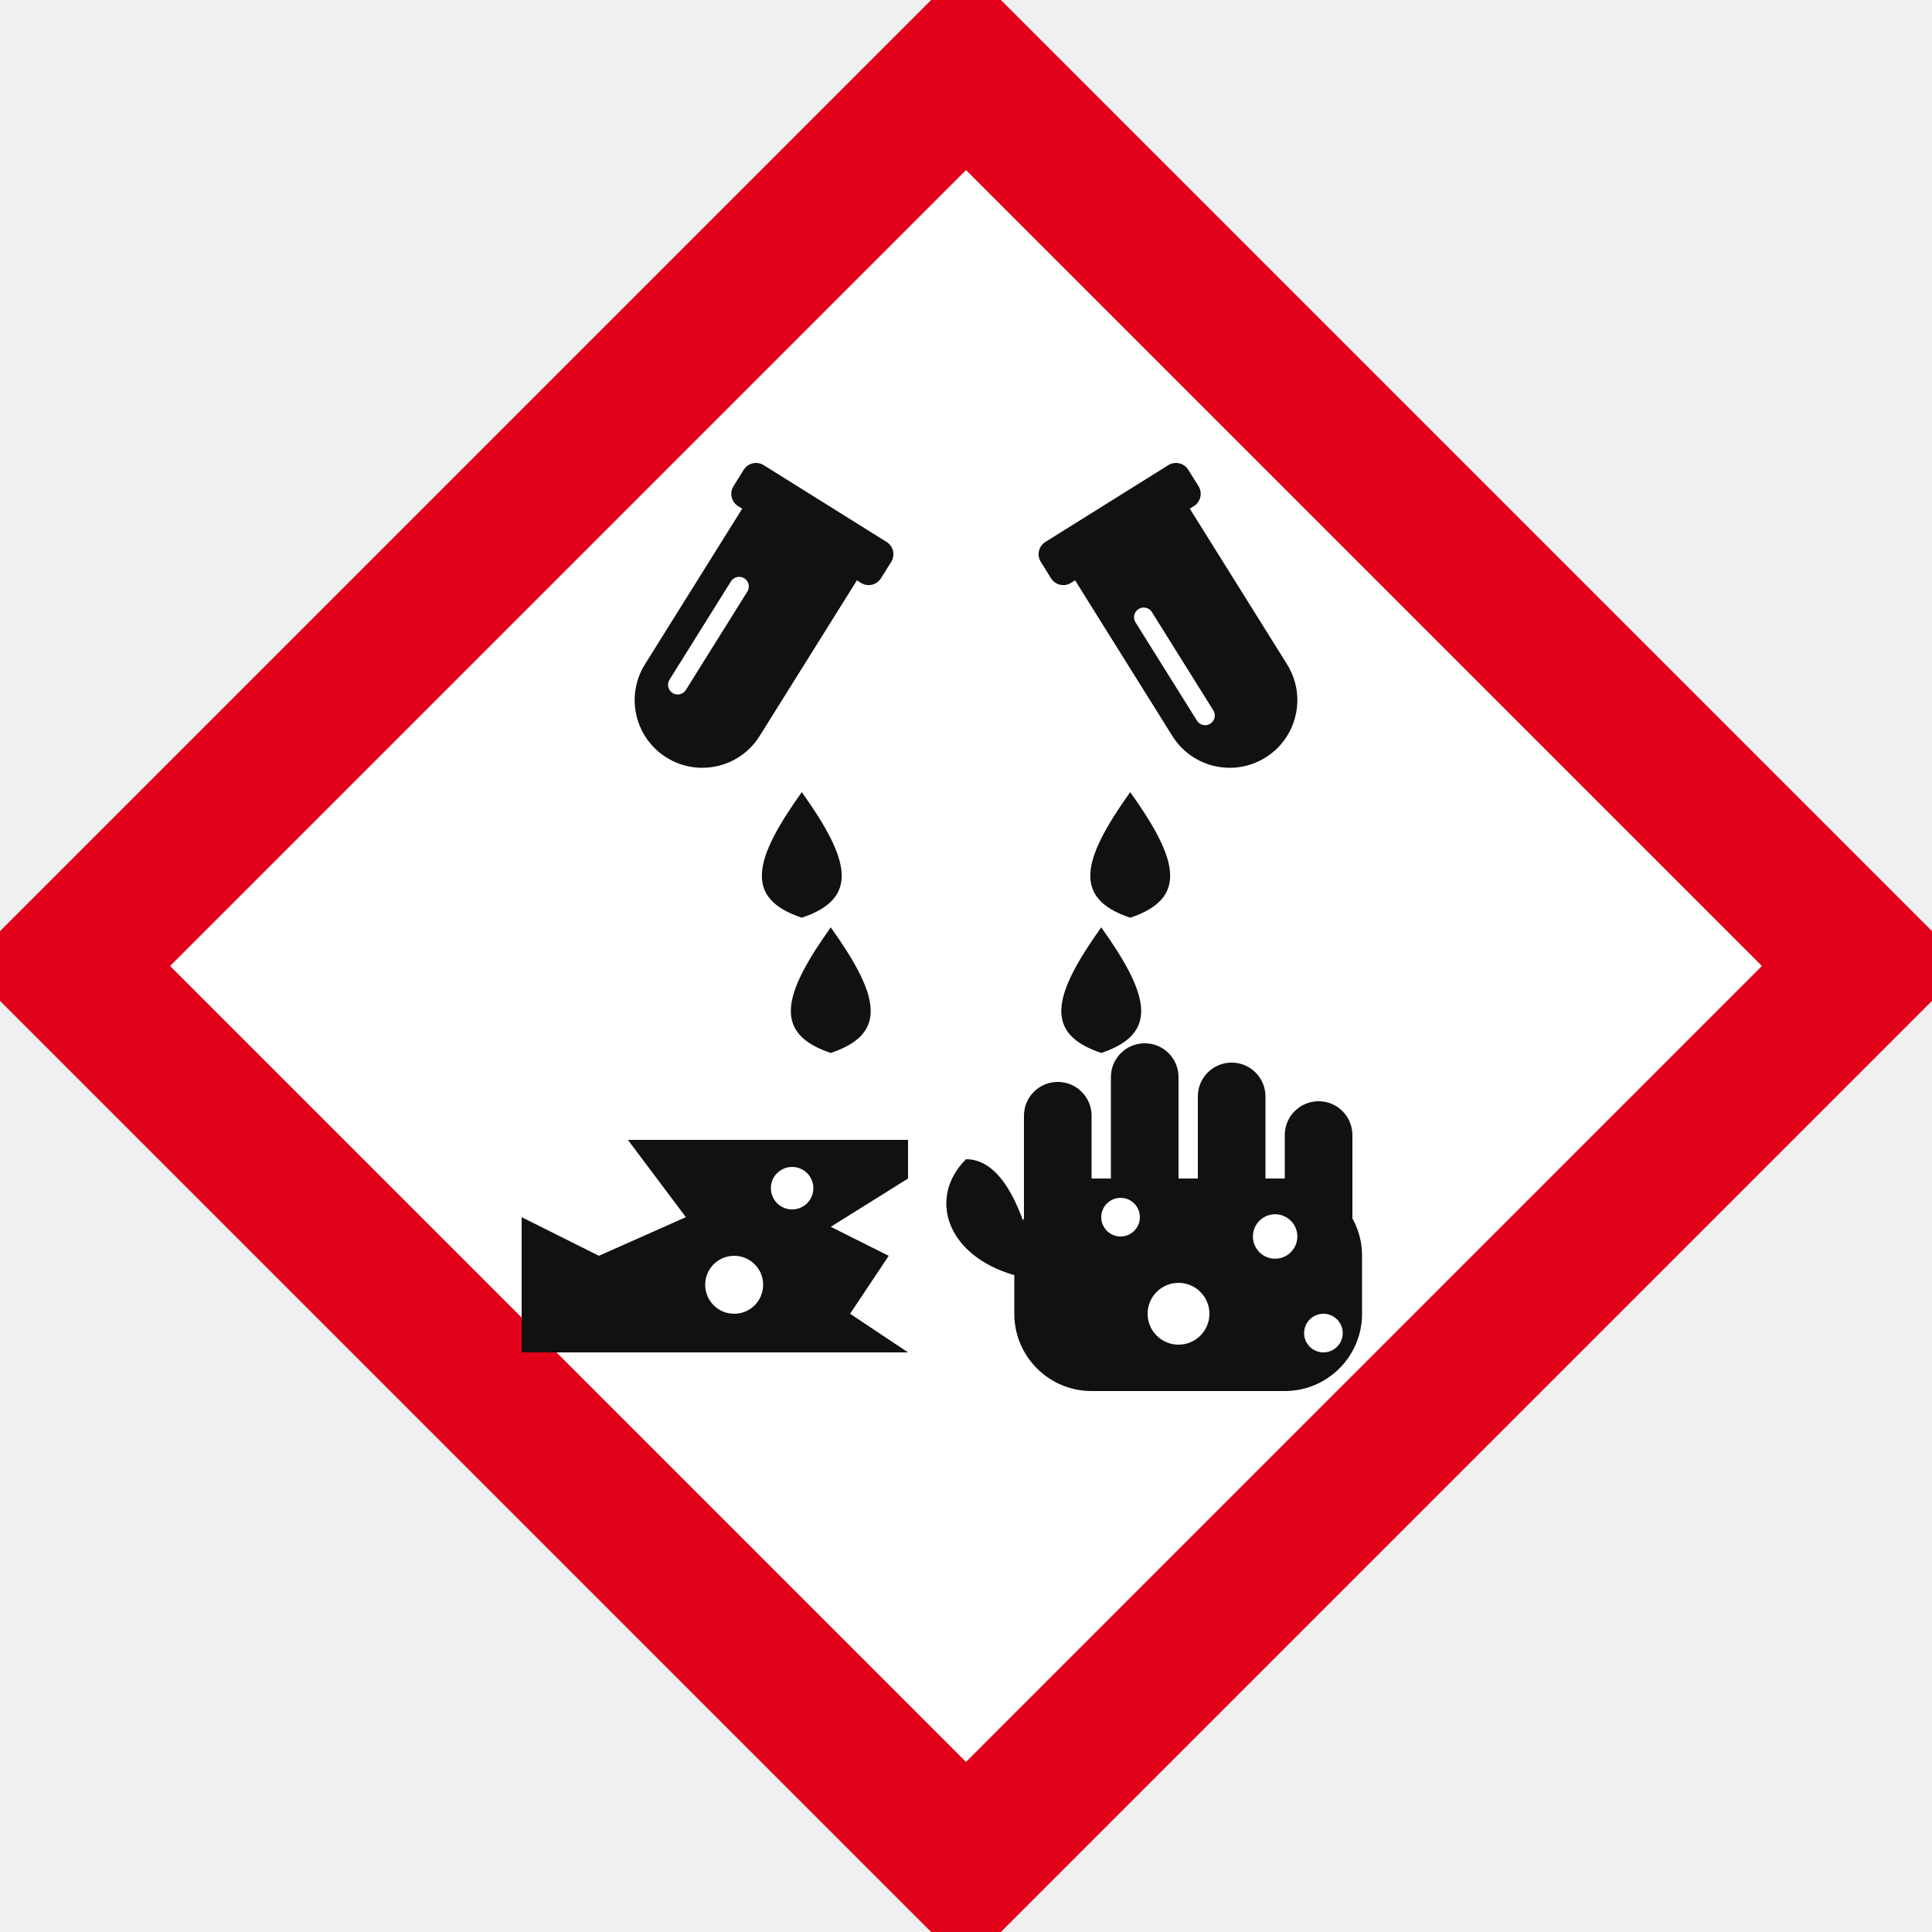
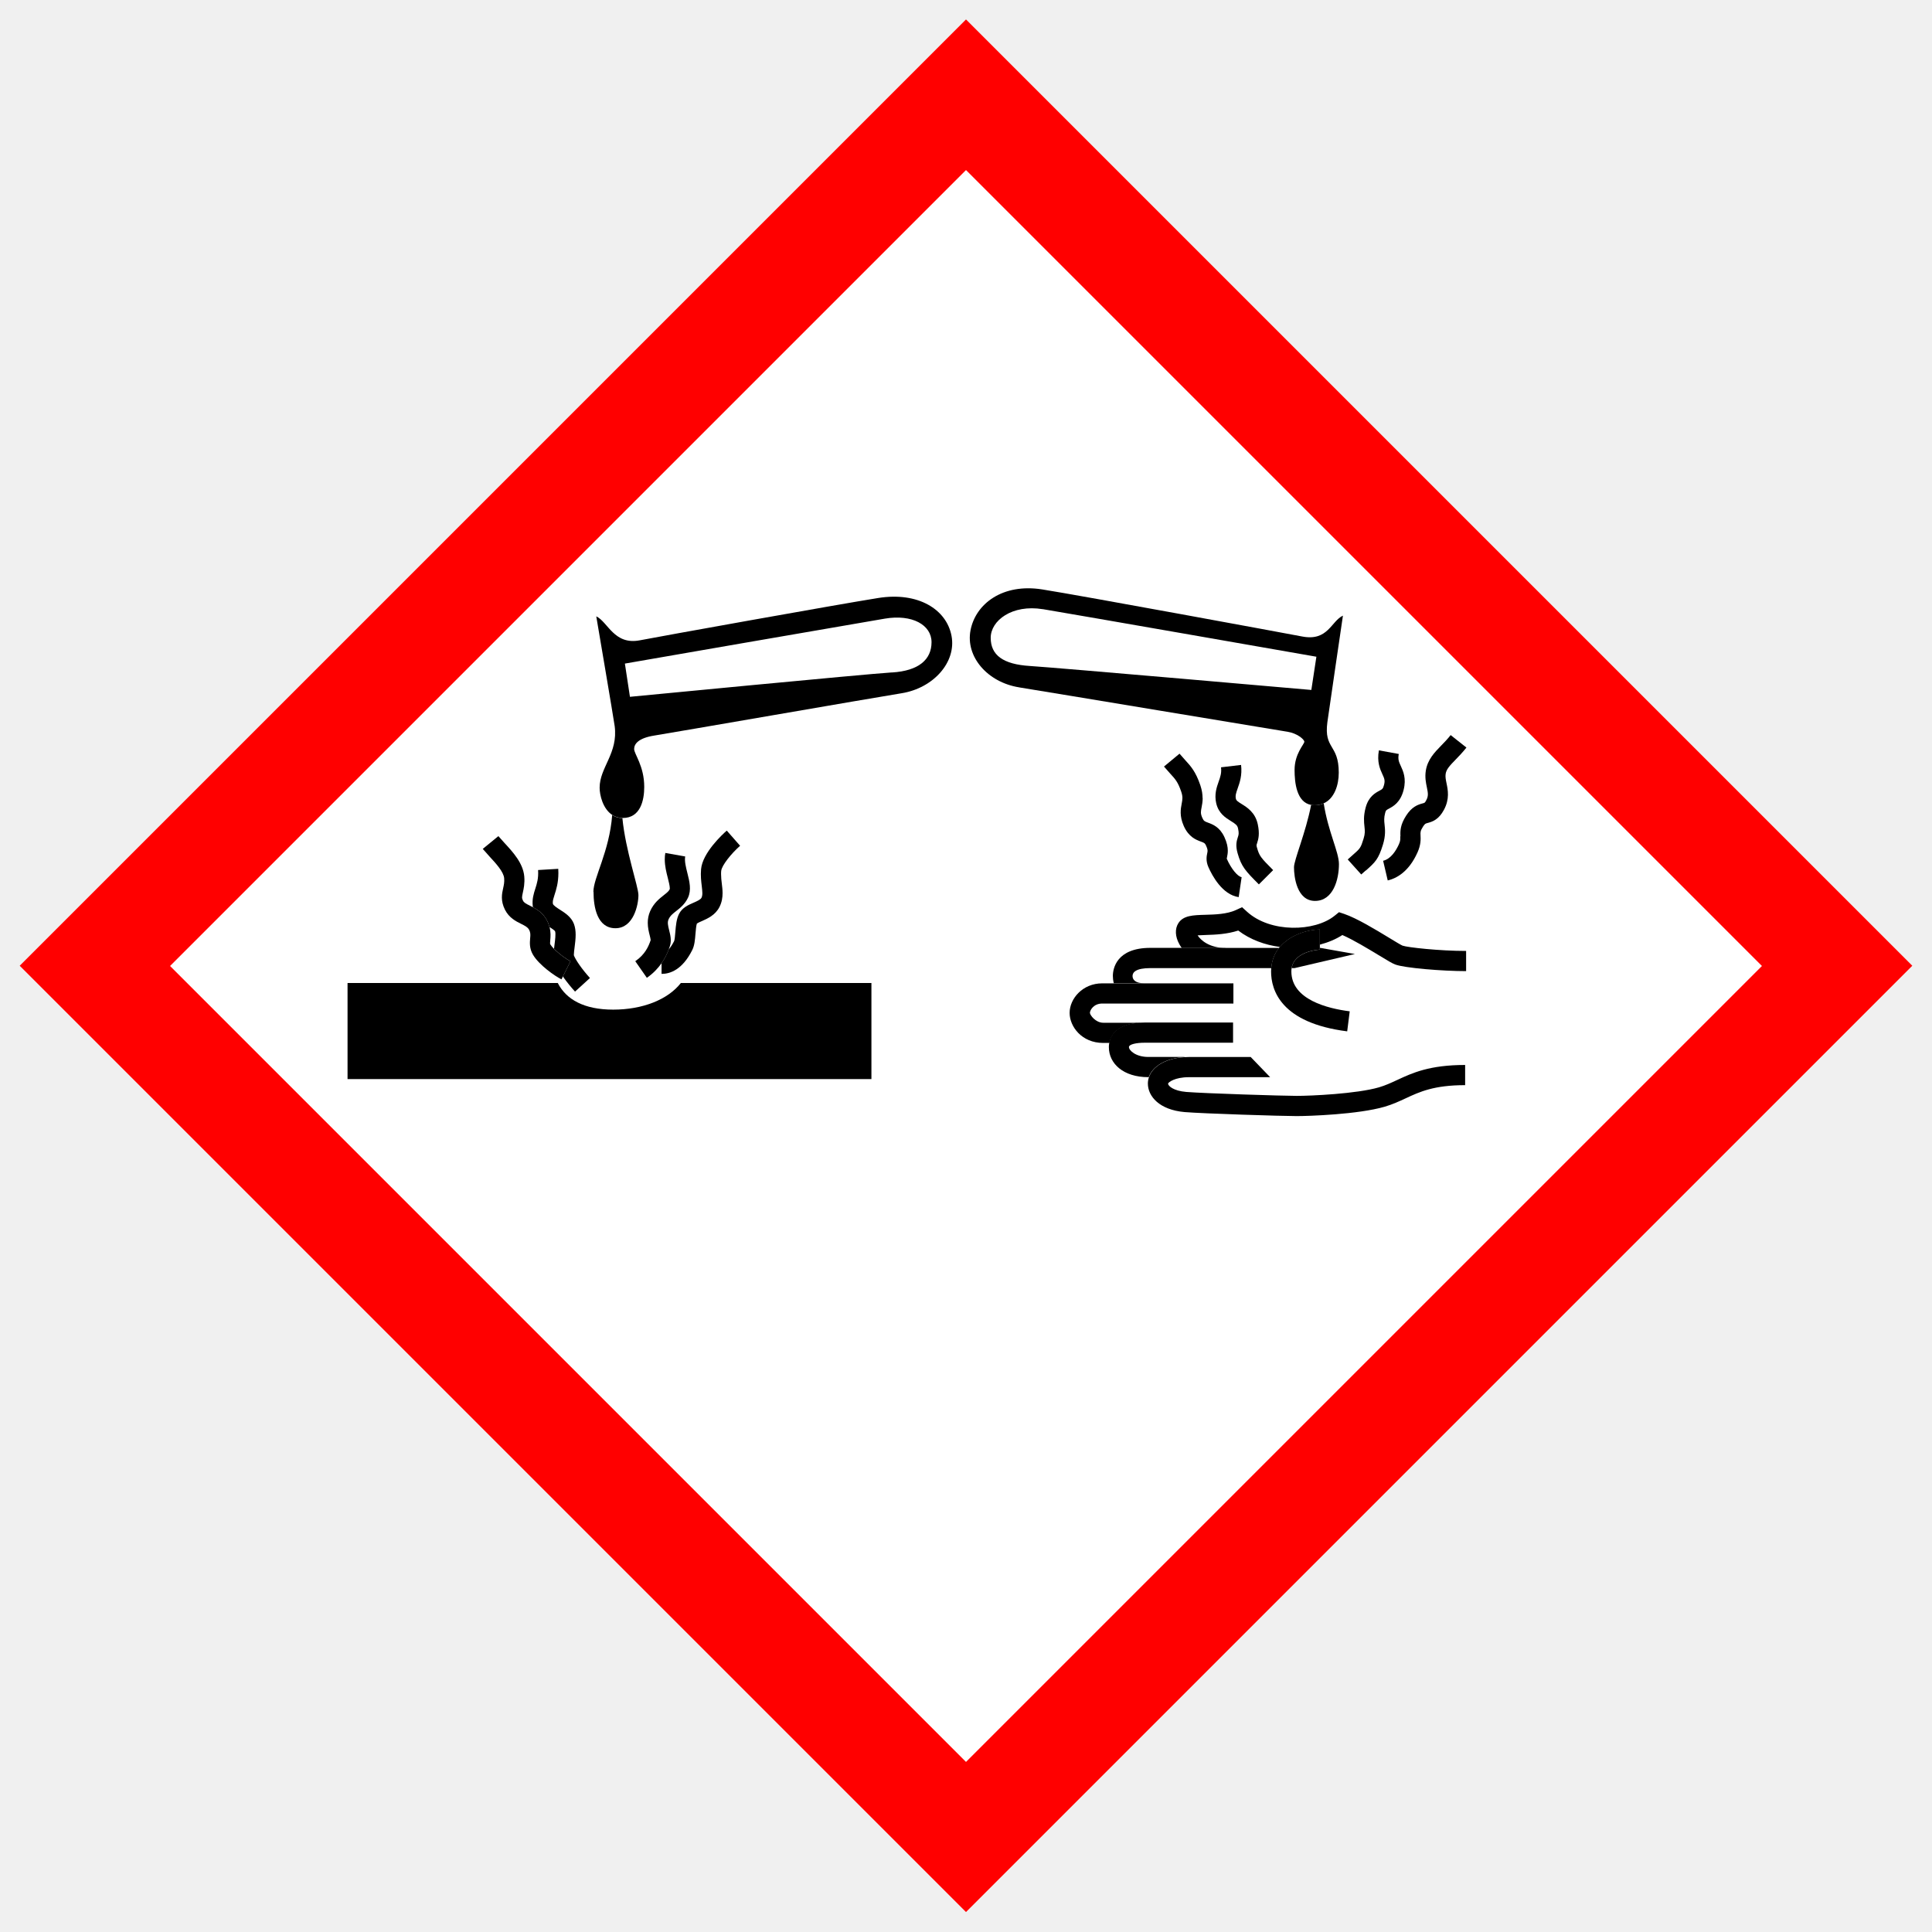
- <svg xmlns="http://www.w3.org/2000/svg" viewBox="0 0 200 200" width="200" height="200" role="img" aria-labelledby="t d">
-   <polygon points="100,7 193,100 100,193 7,100" fill="#ffffff" stroke="#E2001A" stroke-width="15" stroke-linejoin="miter" />
-   <g transform="translate(50.0 50.0) scale(1.0)">
-     <g transform="rotate(32 28 14)">
-       <path d="M21 3 L35 3 L35 24 A7 7 0 0 1 21 24 Z" fill="#111111" />
-       <rect x="19" y="0" width="18" height="5" rx="1.5" fill="#111111" />
-       <path d="M25 12 L25 24" stroke="#fff" stroke-width="2" stroke-linecap="round" />
-     </g>
-     <g transform="rotate(-32 72 14)">
-       <path d="M65 3 L79 3 L79 24 A7 7 0 0 1 65 24 Z" fill="#111111" />
-       <rect x="63" y="0" width="18" height="5" rx="1.5" fill="#111111" />
-       <path d="M69 12 L69 24" stroke="#fff" stroke-width="2" stroke-linecap="round" />
-     </g>
-     <path d="M33 32 C38 39 39 43 33 45 C27 43 28 39 33 32 Z" fill="#111111" />
-     <path d="M36 46 C41 53 42 57 36 59 C30 57 31 53 36 46 Z" fill="#111111" />
-     <path d="M67 32 C72 39 73 43 67 45 C61 43 62 39 67 32 Z" fill="#111111" />
-     <path d="M64 46 C69 53 70 57 64 59 C58 57 59 53 64 46 Z" fill="#111111" />
-     <path d="M4 68 L44 68 L44 90 L4 90 Z" fill="#111111" />
-     <path d="M4 68 L15 68 L21 76 L12 80 L4 76 Z" fill="#fff" />
-     <path d="M44 90 L38 86 L42 80 L36 77 L44 72 Z" fill="#fff" />
-     <circle cx="26" cy="83" r="3" fill="#fff" />
-     <circle cx="32" cy="73" r="2.2" fill="#fff" />
-     <rect x="55" y="72" width="36" height="22" rx="8" fill="#111111" />
-     <rect x="56" y="62" width="7" height="20" rx="3.5" fill="#111111" />
-     <rect x="65" y="58" width="7" height="24" rx="3.5" fill="#111111" />
-     <rect x="74" y="60" width="7" height="22" rx="3.5" fill="#111111" />
-     <rect x="83" y="64" width="7" height="18" rx="3.5" fill="#111111" />
-     <path d="M55 82 C48 80 46 74 50 70 C54 70 56 76 57 80 Z" fill="#111111" />
-     <circle cx="72" cy="86" r="3.2" fill="#fff" />
-     <circle cx="82" cy="78" r="2.3" fill="#fff" />
-     <circle cx="66" cy="76" r="2" fill="#fff" />
-     <circle cx="87" cy="88" r="2" fill="#fff" />
-   </g>
+ <svg xmlns="http://www.w3.org/2000/svg" height="724" width="724" viewBox="0 0 735 735">
+   <path d="m367.5 727.4l360-360-360-360-360 360z" fill="#f00" />
+   <path d="m367.5 670.3-302.8-302.8l302.8-302.8 302.8 302.8z" fill="#fff" />
+   <path d="m233.3 384.1c-11.1 0-17.9-3.85-21.1-10.13h-79.98v36.56h199.3v-36.56h-72.5c-4.93 6.32-14.54 10.13-25.76 10.13" />
+   <path d="m251.7 370.5c3.25 0 7.91-1.57 11.67-9.1.86-1.71 1.03-3.89 1.22-6.2.1-1.2.26-3.13.54-3.87.36-.25 1.19-.61 1.78-.87 2.21-.97 5.24-2.29 6.83-5.47.89-1.78 1.15-3.54 1.15-5.22 0-1.26-.15-2.47-.29-3.62-.15-1.21-.28-2.37-.28-3.57 0-.41.001-.82.05-1.24.18-2.1 3.87-6.65 7.19-9.58l-5.07-5.77c-1.54 1.35-9.23 8.4-9.78 14.69-.21 2.47.04 4.56.26 6.4.26 2.19.39 3.48-.11 4.48-.35.69-1.77 1.32-3.04 1.87-1.96.86-4.17 1.82-5.4 4.07-1.08 1.99-1.29 4.58-1.5 7.09-.09 1.15-.23 2.9-.45 3.42-.66 1.31-1.35 2.37-2.06 3.16-.48 1.32-1.31 3.21-2.73 5.25v4.08" />
+   <path d="m241.7 365.7l4.39 6.3c2.51-1.75 4.31-3.73 5.61-5.59 1.42-2.03 2.24-3.92 2.73-5.25.18-.5.32-.92.42-1.23.69-2.15.18-4.19-.27-5.98-.47-1.88-.74-3.09-.22-4.23.6-1.34 1.62-2.14 2.91-3.15 1.47-1.15 3.3-2.59 4.44-5 1.42-2.98.59-6.27-.21-9.44-.56-2.23-1.14-4.54-.83-6.3l-7.56-1.34c-.15.82-.21 1.63-.21 2.44 0 2.51.6 4.91 1.16 7.09.31 1.23.76 3 .76 3.9 0 .16-.001.29-.04.39-.34.72-1.04 1.29-2.24 2.24-1.69 1.33-3.79 2.98-5.16 6-.71 1.58-.95 3.11-.95 4.51 0 1.84.41 3.47.73 4.74.15.6.37 1.48.38 1.84-.79 2.42-2.17 5.5-5.81 8" />
+   <path d="m208 350c.51.95.84 1.84 1.06 2.68.76.49 1.88 1.22 2.1 1.58.34.9.02 3.43-.2 5.11-.07.55-.14 1.08-.19 1.6 1.83 1.83 4.71 3.95 6.26 4.73l-2.89 5.79c1.43 2.04 3.1 4.08 4.62 5.75l5.68-5.17c-3.27-3.6-5.57-7.1-6.12-8.64-.001-.07-.001-.14-.001-.24 0-.67.16-1.95.28-2.84.19-1.51.4-3.12.4-4.71 0-1.44-.17-2.87-.67-4.18-1.01-2.64-3.38-4.15-5.27-5.36-1.12-.71-2.65-1.69-2.73-2.31-.02-.16-.03-.31-.03-.47 0-.77.24-1.56.67-2.9.63-1.95 1.46-4.53 1.46-8.3 0-.51-.02-1.04-.05-1.59l-7.67.46c.19 3.2-.42 5.08-1.06 7.1-.6 1.87-1.29 4-.96 6.67.02.13.04.25.06.38 1.78.94 3.86 2.29 5.25 4.87" />
+   <path d="m191.8 334.1c.13 1.5-.11 2.56-.38 3.8-.47 2.11-1.05 4.73.69 8.19 1.55 3.09 4.21 4.42 6.15 5.38 1.57.78 2.48 1.27 2.99 2.19.63 1.16.56 1.96.44 3.29-.14 1.62-.34 3.85 1.07 6.25 2.3 3.92 8.29 8.11 10.84 9.38l.54-1.08 2.89-5.79c-1.56-.78-4.44-2.89-6.26-4.73-.61-.61-1.1-1.19-1.39-1.68-.14-.23-.15-.52-.04-1.67.11-1.24.25-2.94-.28-4.94-.22-.84-.55-1.74-1.06-2.68-1.4-2.58-3.47-3.93-5.26-4.87-.37-.19-.73-.38-1.07-.55-1.64-.81-2.34-1.21-2.7-1.94-.5-1-.44-1.39-.06-3.1.32-1.46.77-3.45.54-6.12-.44-5.07-4.36-9.32-7.52-12.73l-2.33-2.61-5.94 4.86 2.63 2.96c2.36 2.55 5.29 5.73 5.51 8.18" />
+   <path d="m225.8 339.3c0 5.9 1.42 13.83 8.34 13.83 6.91 0 8.74-8.94 8.74-12.6 0-3.23-4.91-16.91-6.1-29.3-1.53-.02-2.81-.46-3.88-1.16-1.07 13.9-7.15 23.86-7.15 29.2" />
+   <path d="m334.1 227.5c-15.1 2.4-84.1 14.8-90.7 16.1-9.81 1.88-12.1-7-16.56-9.12 0 0 6.61 38.83 7 41.72 1.38 10.38-5.72 15.72-5.72 23.48 0 2.81 1.22 8 4.79 10.35 1.07.7 2.35 1.13 3.88 1.16.05 0 .09 0 .14 0 6.72 0 8.16-6.72 8.16-11.84 0-7.92-3.84-12.48-3.84-14.4s1.6-4.16 7.68-5.12c6.08-.96 82.1-14.16 94.1-16.1s20.88-11.76 18.96-21.84c-1.92-10.1-12.72-16.8-27.84-14.4m5.2 28.32c-10.24.64-99.7 9.28-99.7 9.28l-1.92-12.64s88.5-15.36 98.9-17.1c10.4-1.76 17.76 2.4 17.76 8.96 0 6.56-4.8 10.88-15 11.52" />
+   <path d="m498.8 306.2c-2.07 10.68-6.52 20.93-6.52 23.74 0 3.66 1.09 12.8 8 12.8s9.1-8.13 9.1-14c0-4.66-4.08-12.2-5.79-23.1-1 .44-2.14.7-3.45.7-.47 0-.9-.05-1.32-.13" />
+   <path d="m387.7 261.5c12 1.92 96.1 15.93 102.2 16.9 3.47.55 6.31 2.84 6.31 3.79s-3.71 4.5-3.71 10.73c0 4.76.74 12.26 6.26 13.29.41.08.85.13 1.32.13 1.31 0 2.45-.25 3.45-.7 4.14-1.83 5.78-6.99 5.78-11.69 0-10.97-5.7-8.81-4.33-19.2.38-2.88 5.92-40.54 5.92-40.54-4.48 2.08-5.67 9.82-15.48 7.94-6.67-1.28-83.8-15.51-98.9-17.91s-25.36 5.46-27.3 15.54 6.48 19.79 18.48 21.71m9-29.75c10.41 1.71 104.1 18.1 104.1 18.1l-1.92 12.64s-96.9-8.48-107.1-9.12c-10.24-.64-14.88-4.16-14.88-10.72s8.16-12.8 19.84-10.88" />
+   <path d="m532.7 318.2c.05 1.08.08 1.67-.51 3-1.12 2.48-3.07 5.57-6 6.27l1.75 7.48c3.33-.78 7.99-3.25 11.3-10.6 1.36-3 1.25-5.1 1.18-6.54-.06-1.2-.09-1.7.93-3.31.73-1.14.93-1.19 1.8-1.42 1.97-.52 4.23-1.37 6.18-5 2.22-4.14 1.5-7.58.98-10.1-.28-1.38-.51-2.46-.33-3.59.27-1.72 1.48-3.04 3.79-5.41 1.25-1.29 2.67-2.75 4.11-4.58l-6-4.75c-1.18 1.51-2.4 2.76-3.58 3.97-2.56 2.63-5.2 5.35-5.87 9.56-.4 2.51.04 4.64.4 6.35.46 2.24.63 3.29-.23 4.9-.52.98-.54.98-1.36 1.2-1.93.51-4.18 1.33-6.34 4.74-2.15 3.39-2.23 5.63-2.12 7.81" />
+   <path d="m519.6 331.2c3.68-3.24 4.82-4.41 6.5-9.81 1.09-3.51.84-5.83.64-7.69-.16-1.48-.27-2.55.23-4.46.26-.98.35-1.02 1.42-1.6 1.64-.88 4.38-2.35 5.59-7.11 1.11-4.37-.15-7.12-1.07-9.13-.72-1.56-1.15-2.51-.77-4.56l-7.56-1.38c-.8 4.43.44 7.15 1.35 9.13.72 1.57 1.05 2.29.61 4-.38 1.49-.65 1.63-1.78 2.24-1.53.82-4.1 2.2-5.22 6.39-.88 3.29-.64 5.49-.45 7.26.17 1.56.28 2.6-.34 4.58-1.11 3.57-1.23 3.68-4.24 6.32l-1.79 1.59 5.14 5.71 1.72-1.53" />
+   <path d="m462.7 305.6c.87 3.85 3.61 5.54 5.61 6.78 1.82 1.13 2.44 1.59 2.69 2.8.4 1.88.22 2.42-.05 3.22-.54 1.6-.95 3.28-.13 6.18 1.44 5.1 2.98 6.76 8.1 11.87l5.43-5.43c-4.85-4.85-5.25-5.41-6.15-8.55-.24-.84-.22-.9.02-1.63.56-1.68 1.05-3.63.28-7.26-.96-4.52-4.1-6.45-6.17-7.73-1.57-.97-2-1.32-2.15-1.93-.27-1.22.02-2.15.67-3.98.78-2.22 1.76-4.98 1.3-8.93l-7.63.9c.26 2.17-.26 3.63-.91 5.47-.75 2.13-1.69 4.8-.92 8.23" />
+   <path d="m457.5 303.6c0-1.37-.21-2.96-.85-4.86-1.78-5.23-3.63-7.25-5.77-9.58l-2.15-2.44-5.91 4.9 2.41 2.73c1.93 2.1 2.9 3.16 4.16 6.86.66 1.95.46 2.97.17 4.51-.38 1.98-.91 4.69.79 8.52 1.88 4.22 4.69 5.26 6.56 5.95 1.24.46 1.46.54 1.9 1.47.74 1.6.65 2.06.47 2.89-.23 1.1-.62 2.94.45 5.35 1.37 3.12 5.24 10.48 11.51 11.4l1.12-7.6c-1.54-.23-4-3.25-5.6-6.89l-.06-.18.1-.51c.16-.76.3-1.57.3-2.49 0-1.39-.31-3.04-1.31-5.21-1.77-3.81-4.44-4.8-6.21-5.45-1.32-.49-1.63-.6-2.19-1.86-.38-.86-.52-1.47-.52-2.09 0-.55.11-1.1.25-1.85.19-.99.42-2.16.42-3.58" />
+   <path d="m507.7 348.4c-7.53 6.09-24.39 6.56-33.3-1.56l-1.88-1.71-2.31 1.07c-3.43 1.59-8 1.72-11.67 1.82-4.67.13-8.36.24-10.25 3.19-1.37 2.14-1.24 5.1.37 7.99.26.48.57.96.91 1.44h16.75c-6.23 0-9.5-2.94-10.71-4.8.98-.07 2.15-.12 3.15-.14 3.68-.11 8.11-.31 12.31-1.69 4.58 3.49 10.17 5.49 15.87 6.25 4.13-4.86 11.1-6.64 15.18-6.64v5.75c3.18-.83 6.11-2.06 8.56-3.65 4.08 1.76 9.8 5.23 13.78 7.64 3.46 2.1 5.17 3.13 6.31 3.56 3.48 1.34 18 2.53 26.99 2.53v-7.68c-10.16 0-22.32-1.34-24.2-2.02-.61-.25-3.09-1.75-5.07-2.96-5.17-3.14-12.25-7.44-17.1-9.1l-1.99-.66-1.63 1.32" />
+   <path d="m466.3 360.6h-28.65c-12.9 0-14.28 7.9-14.28 10.67 0 .77.09 1.75.36 2.8h11.64c-3.42 0-4.51-1.34-4.51-2.77s1.31-3 6.79-3h45.99c.25-3.12 1.36-5.66 2.96-7.68h-20.3" />
+   <path d="m491.4 368.3h1.1l22.96-5.36-13.1-2.32h-.24v.66c-.1 0-9.61.43-10.73 7" />
+   <path d="m419.3 374.1c-7.4 0-12.38 5.81-12.38 11.24 0 5.18 4.6 11.43 12.76 11.43h2.39c.55-2.95 2.9-7.15 11.65-7.63v-.05h-14c-2.88 0-5-2.82-5.08-3.76 0-1 1.4-3.55 4.7-3.55h49.89v-7.68h-49.89" />
+   <path d="m422 396.7c-.12.63-.15 1.19-.15 1.66 0 6.3 5.55 11.43 15 11.43h.18c1.44-4.26 6.69-7.26 13.67-7.64v-.05h-13.85c-4.76 0-7.36-2.48-7.36-3.75 0-1.09 2.94-1.66 5.84-1.66h33.77v-7.68h-33.77c-.6 0-1.16.02-1.71.05-8.75.48-11.1 4.68-11.65 7.63" />
+   <path d="m437.1 409.8c-.26.77-.41 1.58-.41 2.42 0 4.82 4.32 10 13.96 10.85 6.98.58 37.1 1.53 42.62 1.53 4.5 0 23.36-.61 33.52-3.57 3-.88 5.55-2.06 8-3.2 5.28-2.46 10.74-5 22.6-5v-7.68c-13.57 0-20.1 3.04-25.84 5.71-2.29 1.06-4.45 2.07-6.91 2.79-8.53 2.49-25.98 3.26-31.37 3.26-5.1 0-35.2-.94-41.99-1.5-4.88-.41-6.91-2.28-6.91-3.19.17-.47 2.52-2.42 7.92-2.42h30.92l-7.4-7.68h-23.52c-.51 0-1.02.02-1.52.05-6.99.38-12.23 3.37-13.67 7.63" />
+   <path d="m486.9 360.2c-.11.13-.22.25-.32.38-1.6 2.02-2.71 4.56-2.96 7.68-.03.43-.06.86-.06 1.31 0 7.14 3.76 19.6 28.96 22.79l.96-7.62c-8.31-1.05-22.2-4.42-22.2-15.17 0-.46.04-.9.11-1.31 1.13-6.59 10.63-7 10.73-7v-7.68c-4.07 0-11.1 1.78-15.18 6.63" />
</svg>
